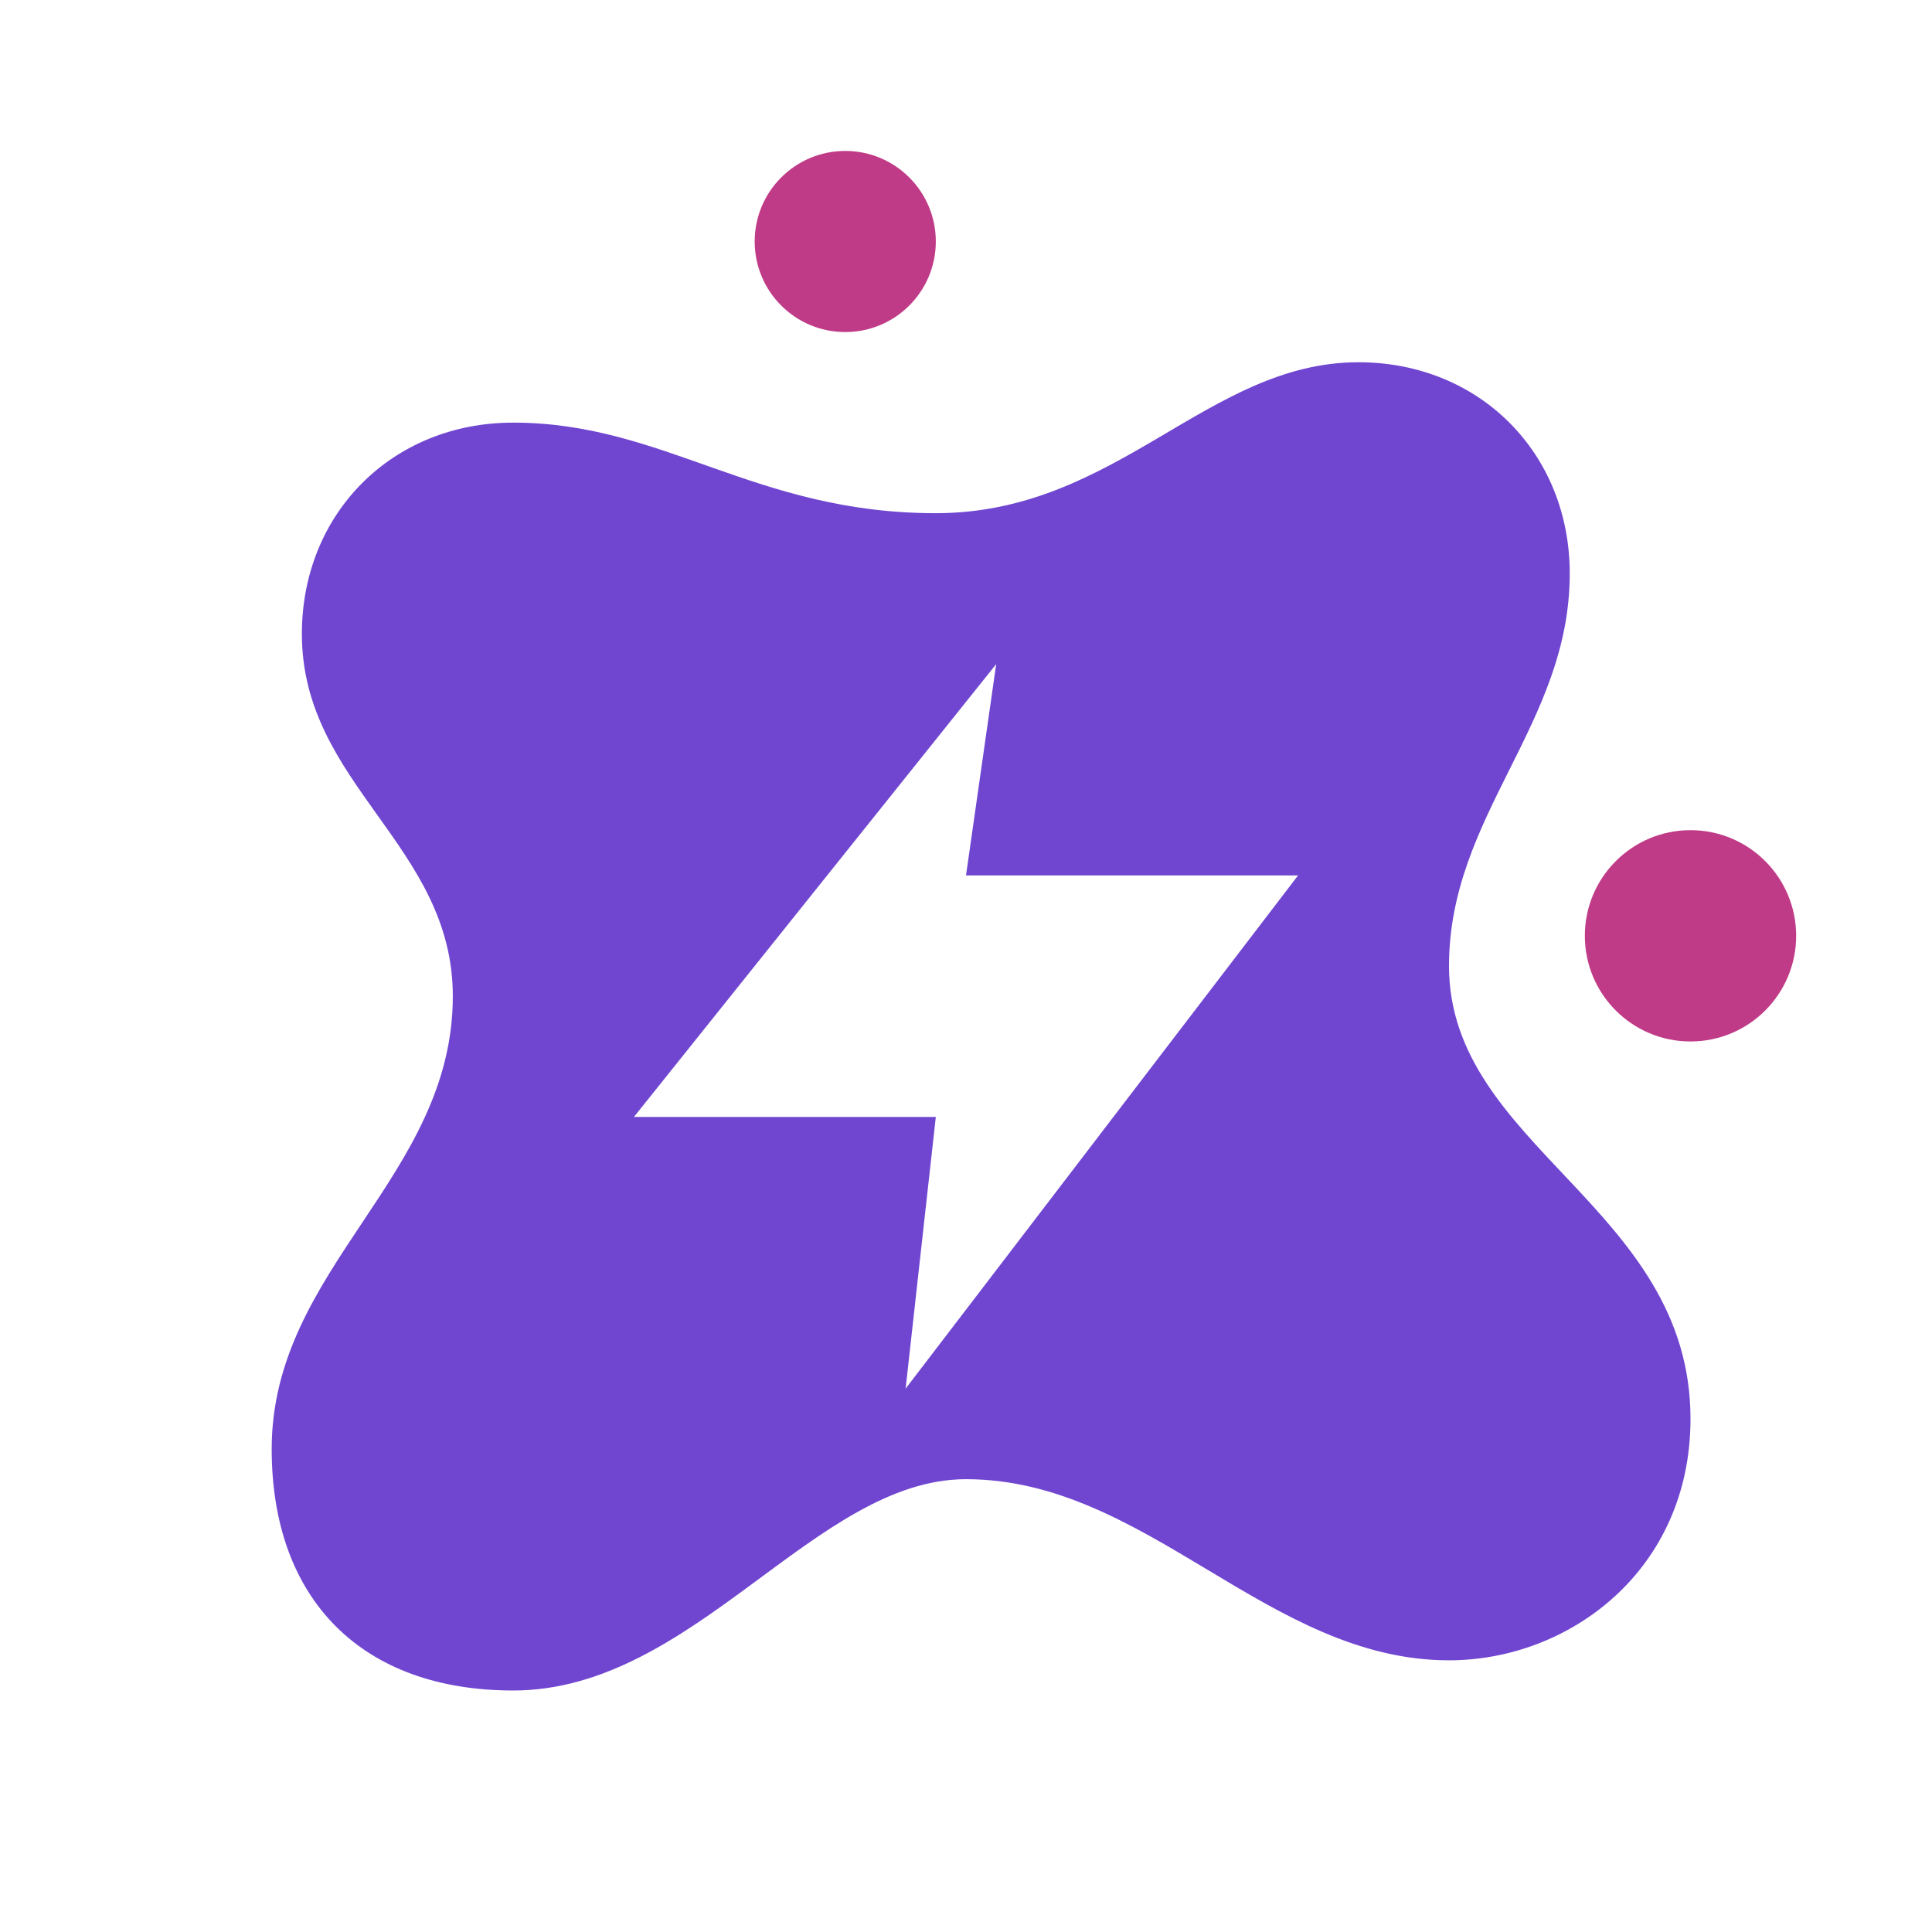
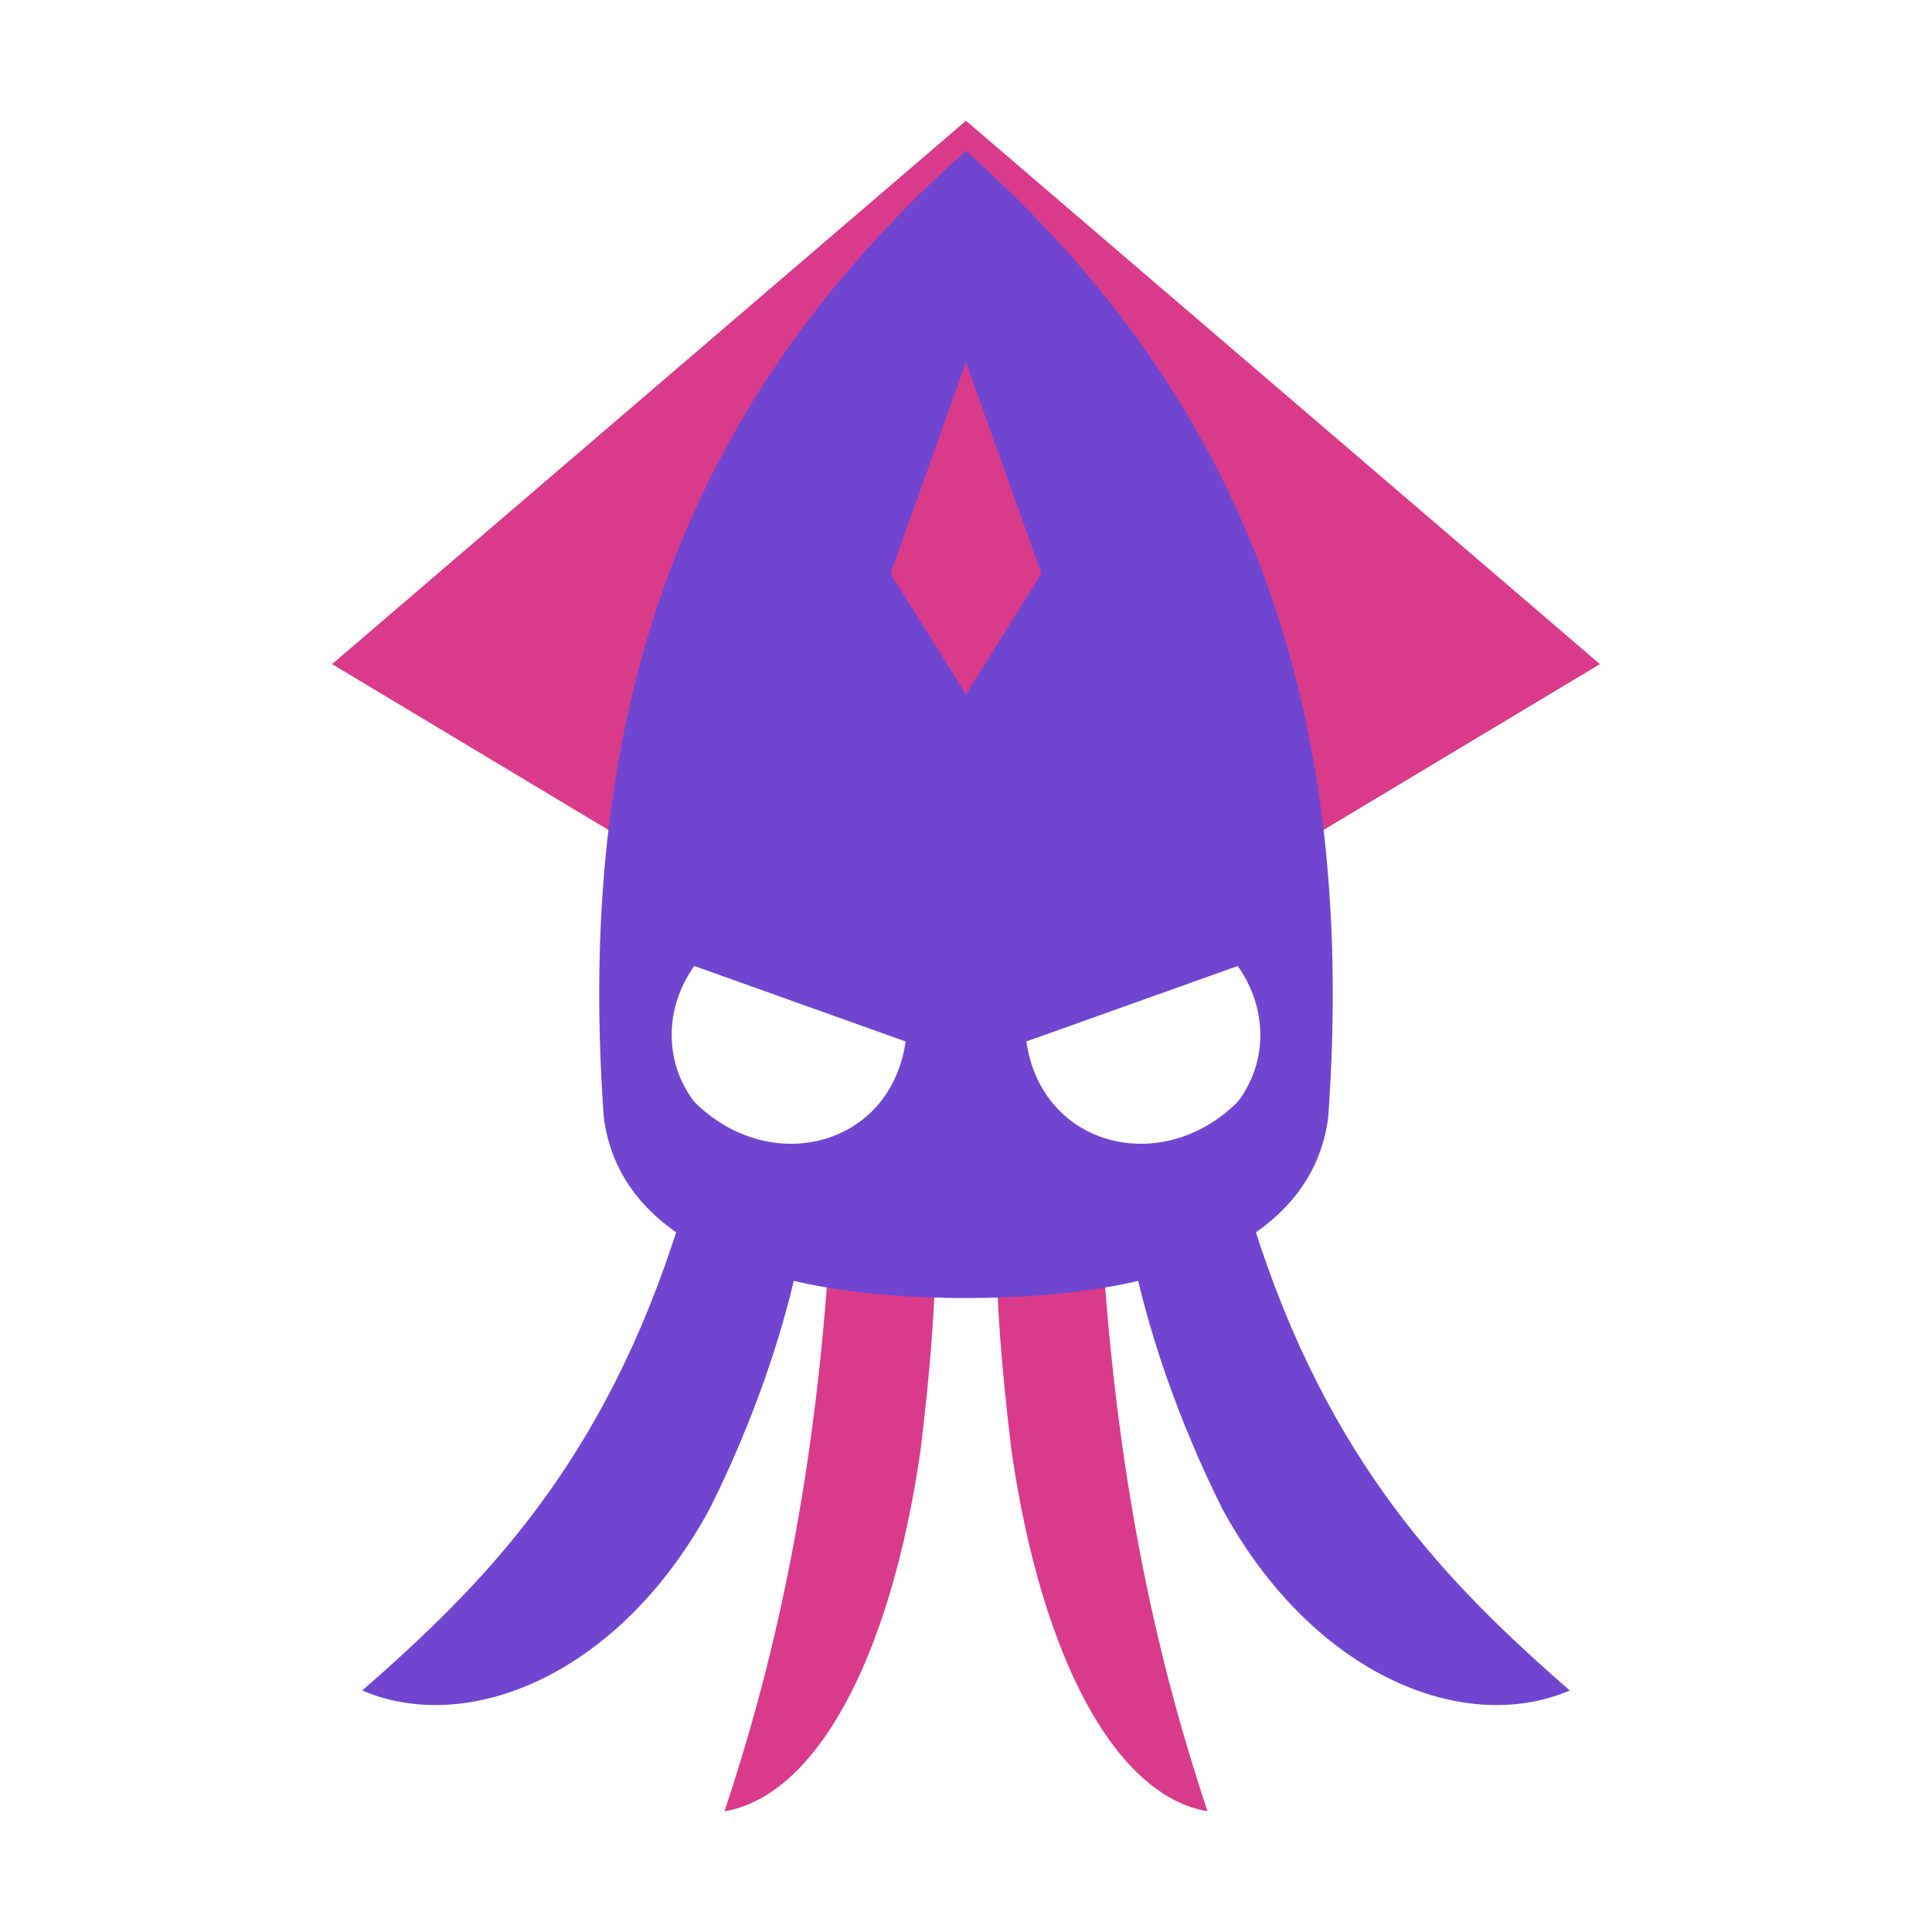
<svg xmlns="http://www.w3.org/2000/svg" viewBox="0 0 64 64">
-   <g fill="#7046D1">
-     <path d="M31 17c6 0 9-5 14-5 4 0 7 3 7 7 0 5-4 8-4 13 0 6 8 8 8 15              0 5-4 8-8 8-6 0-10-6-16-6-5 0-9 7-15 7-5 0-8-3-8-8 0-6 6-9 6-15              0-5-5-7-5-12 0-4 3-7 7-7 5 0 8 3 14 3z              m2 5-12 15h10l-1 9 13-17H32z" fill-rule="evenodd" />
-     <circle cx="56" cy="31" r="3.5" fill="#C03B87" />
-     <circle cx="28" cy="8" r="3" fill="#C03B87" />
-   </g>
+   <path d="M32 4 11 22l10 6h22l10-6Z" fill="#D93B8A" />
+   <path d="M27.5 41c-.5 8.5-2 14.5-3.5 19 3-.5 5.5-5 6.5-12 .3-2.5.5-4.8.5-7Zm9 0c.5 8.5 2 14.5 3.5 19-3-.5-5.5-5-6.5-12-.3-2.5-.5-4.8-.5-7Z" fill="#D93B8A" />
+   <path d="M22.5 40.5c-2.5 8-6.5 12-10.5 15.5 3.5 1.5 8.5-.5 11.5-6 1.5-3 2.5-6 3-8.5Zm19 0c2.5 8 6.5 12 10.5 15.5-3.5 1.5-8.5-.5-11.5-6-1.5-3-2.5-6-3-8.5Z" fill="#7046D1" />
+   <path d="M32 5c9 8 13 18 12 32-.5 4-5 6-12 6s-11.5-2-12-6C19 23 23 13 32 5Zm0 7-2.5 7 2.5 4 2.5-4Zm-9 20c-1 1.4-1 3.2 0 4.5 2.5 2.5 6.5 1.5 7-2Zm18 0-7 2.5c.5 3.5 4.5 4.5 7 2 1-1.3 1-3.1 0-4.5Z" fill="#7046D1" fill-rule="evenodd" />
</svg>
